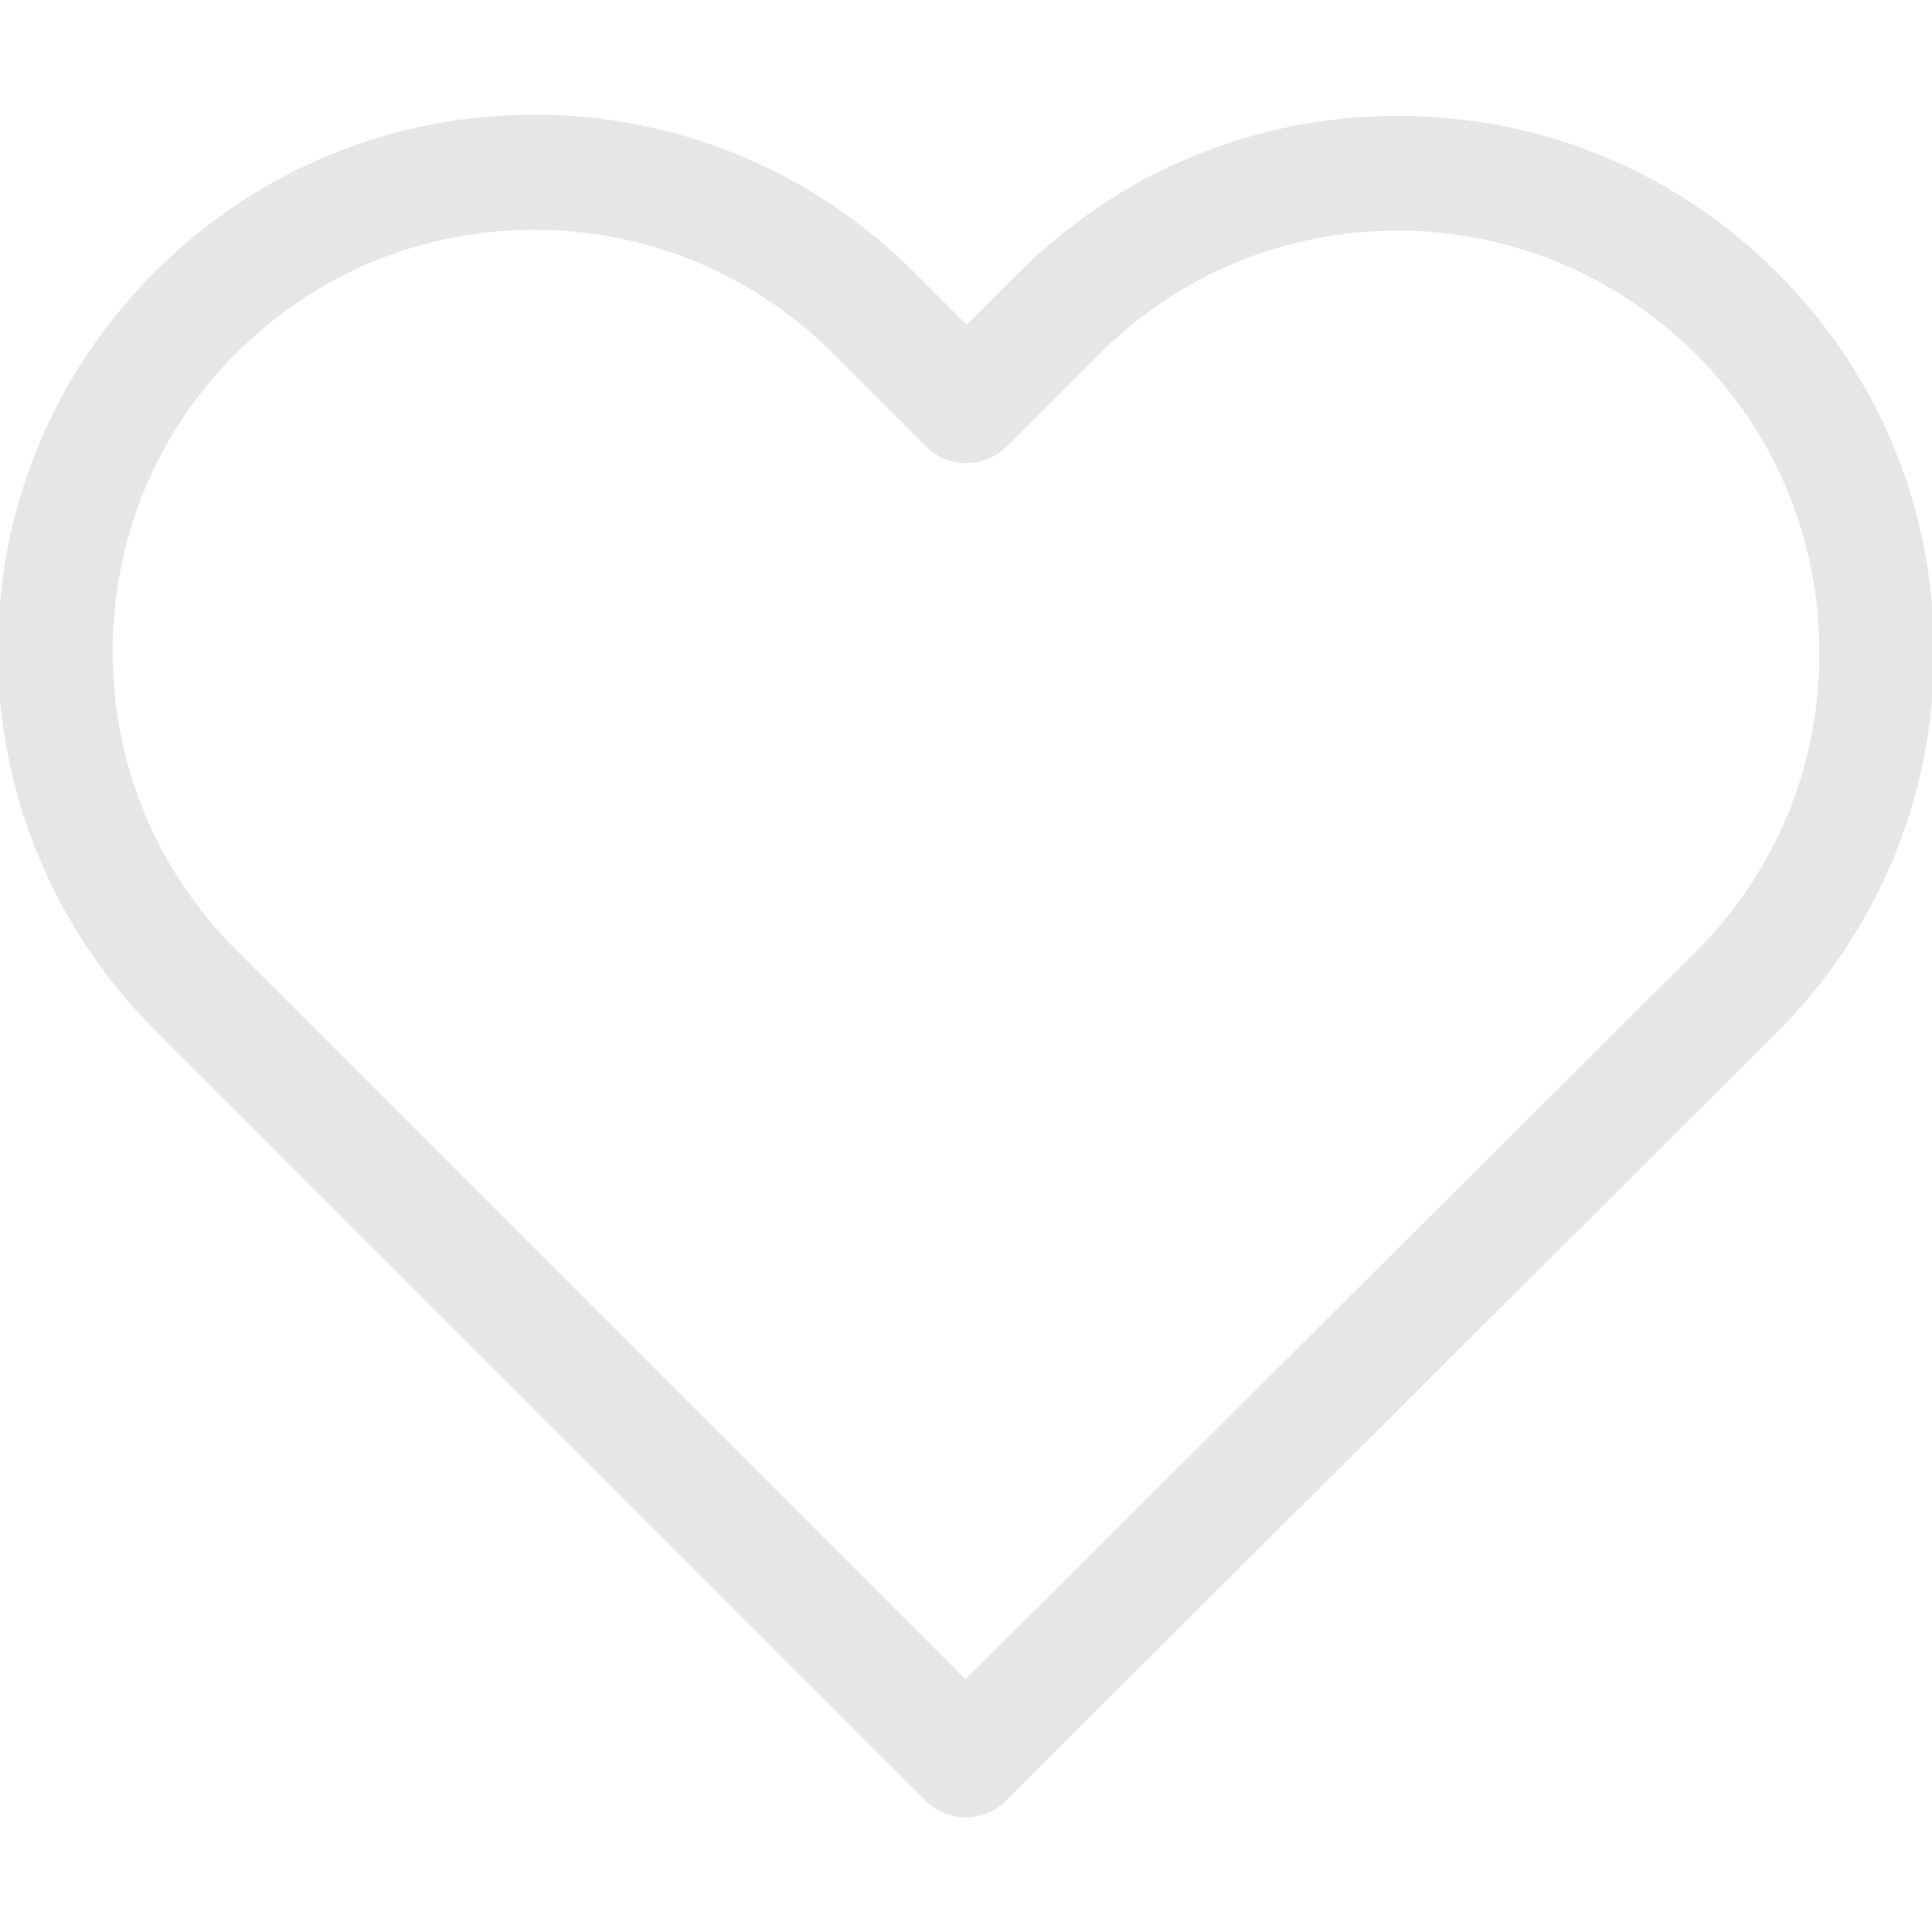
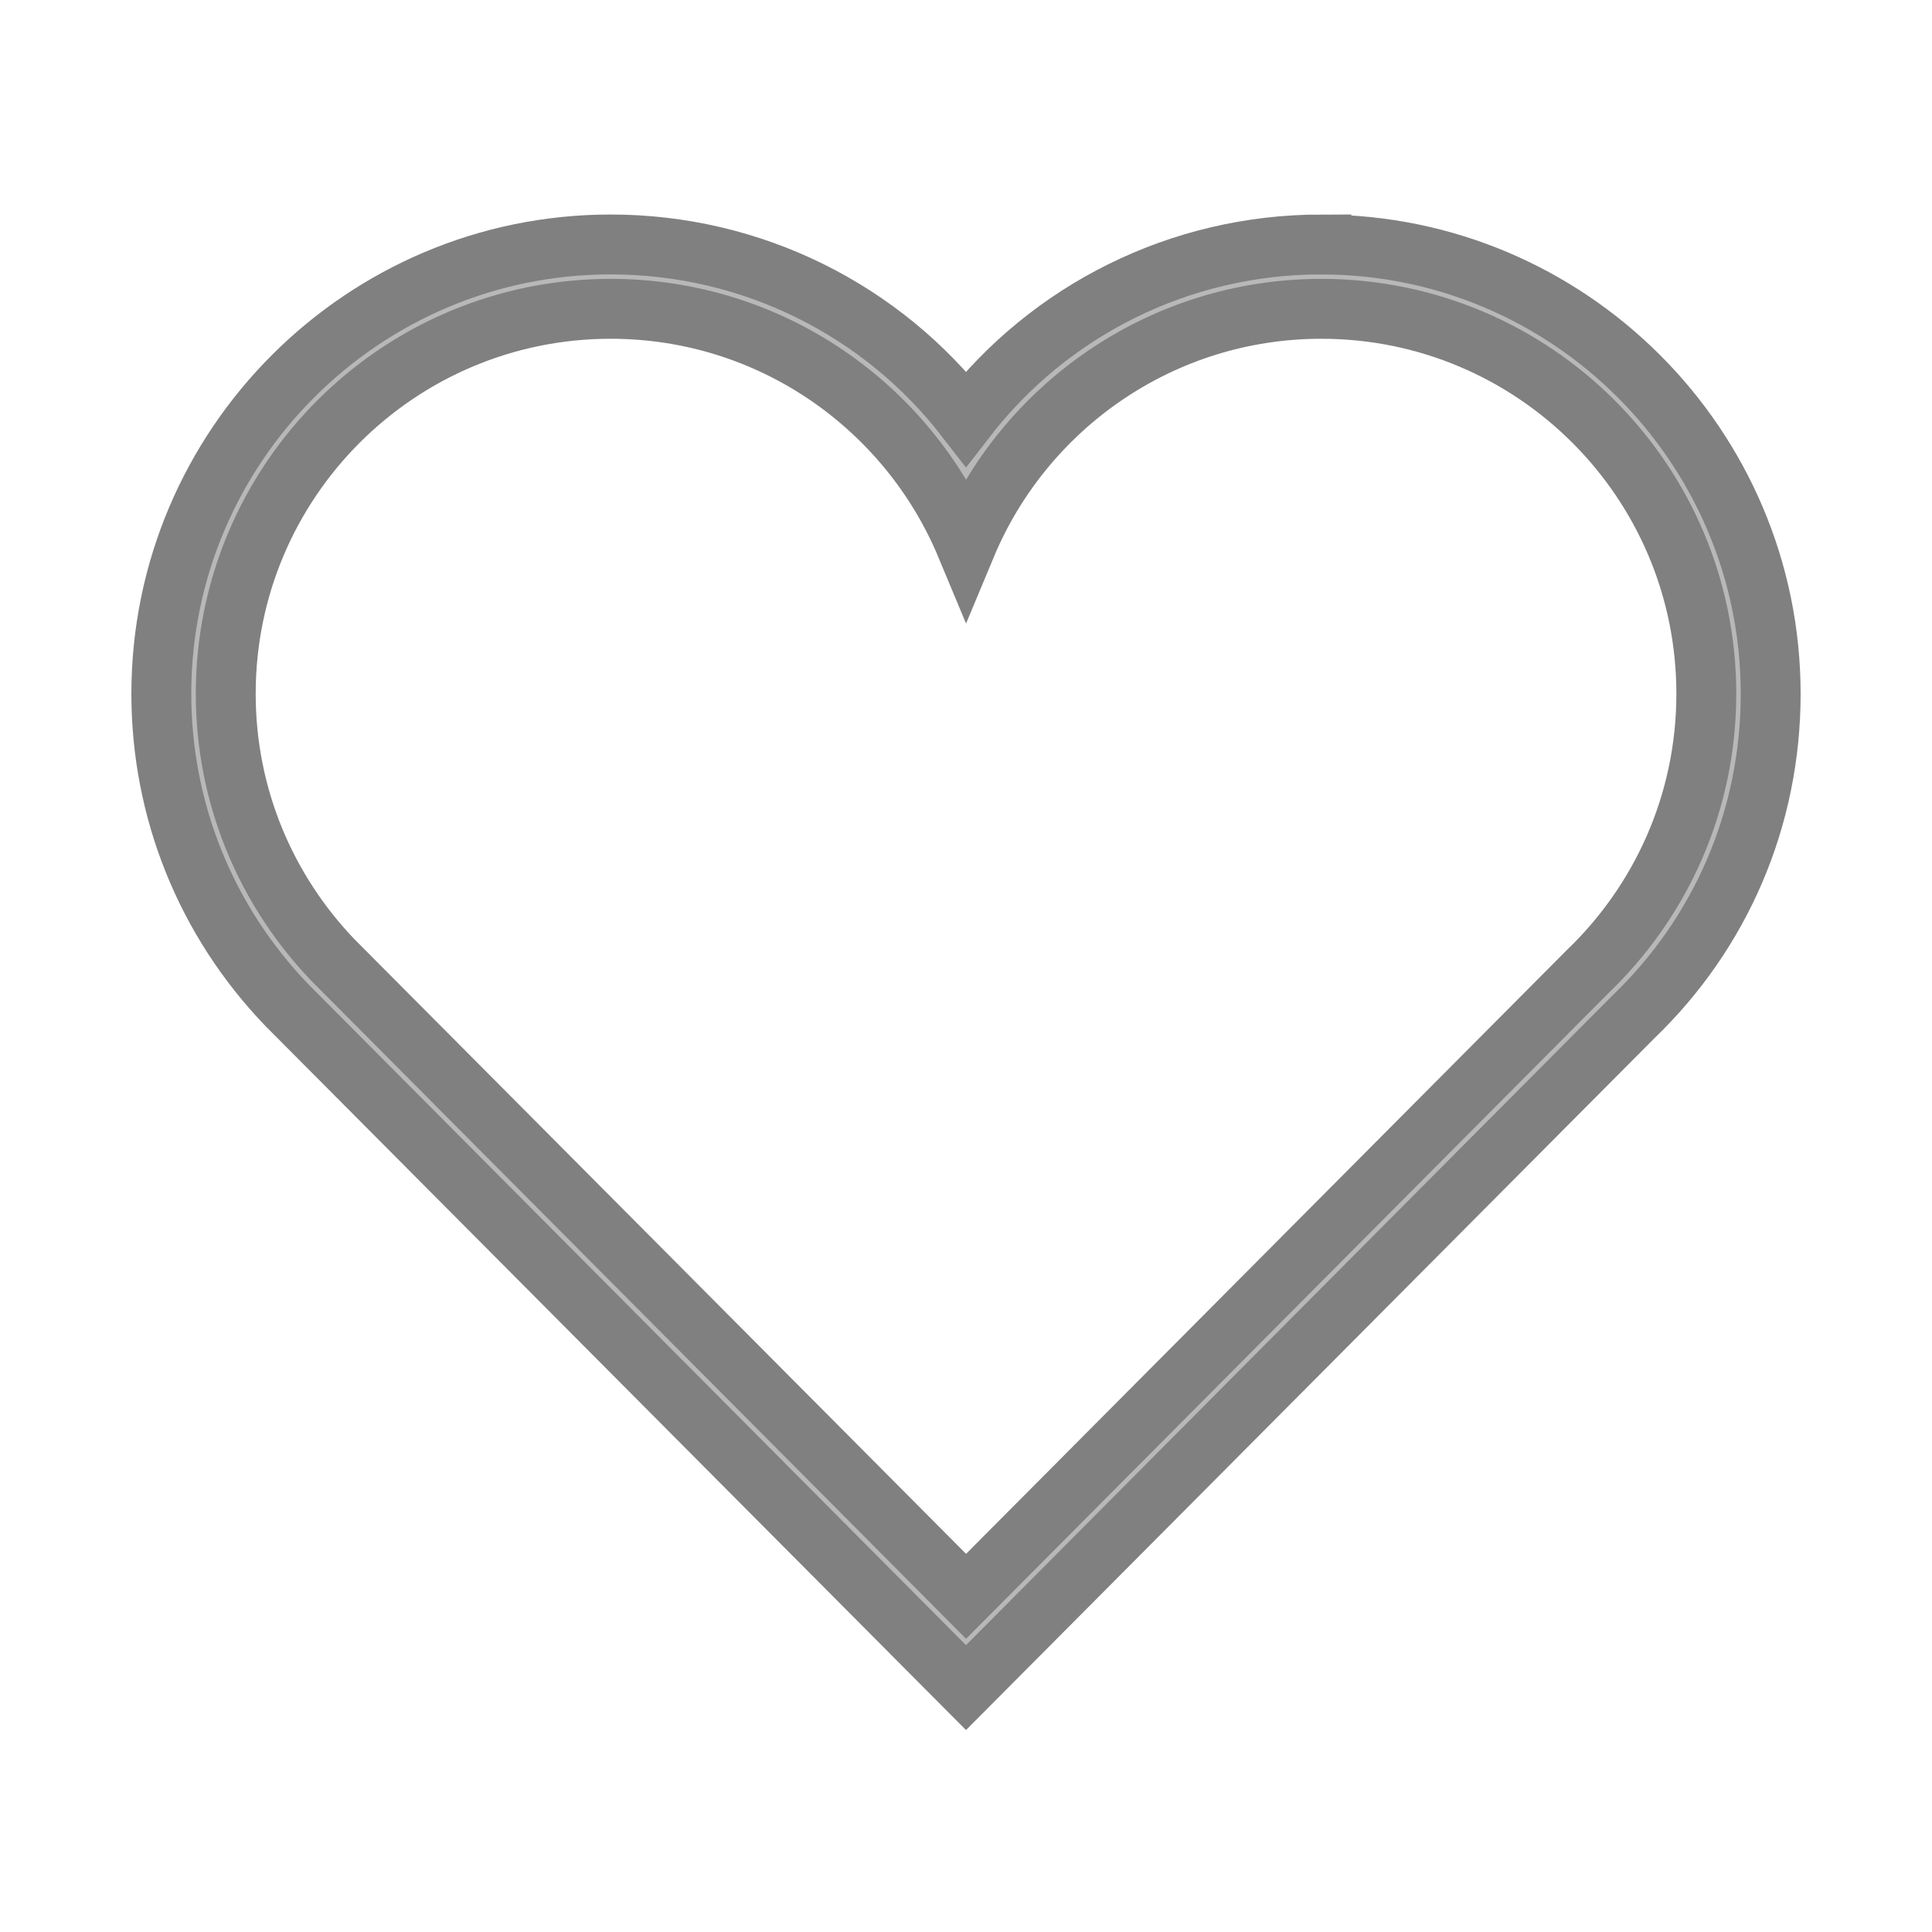
- <svg xmlns="http://www.w3.org/2000/svg" fill="#e6e6e6" height="800px" width="800px" version="1.1" id="Capa_1" viewBox="0 0 471.701 471.701" xml:space="preserve" stroke="#e6e6e6">
+ <svg xmlns="http://www.w3.org/2000/svg" width="800px" height="800px" viewBox="0 0 32 32" version="1.1" fill="#808080" stroke="#808080" stroke-width="0.992">
  <g id="SVGRepo_bgCarrier" stroke-width="0" />
  <g id="SVGRepo_tracerCarrier" stroke-linecap="round" stroke-linejoin="round" />
  <g id="SVGRepo_iconCarrier">
-     <g>
-       <path d="M433.601,67.001c-24.7-24.7-57.4-38.2-92.3-38.2s-67.7,13.6-92.4,38.3l-12.9,12.9l-13.1-13.1 c-24.7-24.7-57.6-38.4-92.5-38.4c-34.8,0-67.6,13.6-92.2,38.2c-24.7,24.7-38.3,57.5-38.2,92.4c0,34.9,13.7,67.6,38.4,92.3 l187.8,187.8c2.6,2.6,6.1,4,9.5,4c3.4,0,6.9-1.3,9.5-3.9l188.2-187.5c24.7-24.7,38.3-57.5,38.3-92.4 C471.801,124.501,458.301,91.701,433.601,67.001z M414.401,232.701l-178.7,178l-178.3-178.3c-19.6-19.6-30.4-45.6-30.4-73.3 s10.7-53.7,30.3-73.2c19.5-19.5,45.5-30.3,73.1-30.3c27.7,0,53.8,10.8,73.4,30.4l22.6,22.6c5.3,5.3,13.8,5.3,19.1,0l22.4-22.4 c19.6-19.6,45.7-30.4,73.3-30.4c27.6,0,53.6,10.8,73.2,30.3c19.6,19.6,30.3,45.6,30.3,73.3 C444.801,187.101,434.001,213.101,414.401,232.701z" />
-     </g>
+     <g id="icomoon-ignore"> </g>
+     <path d="M21.886 5.115c3.521 0 6.376 2.855 6.376 6.376 0 1.809-0.754 3.439-1.964 4.6l-10.297 10.349-10.484-10.536c-1.1-1.146-1.778-2.699-1.778-4.413 0-3.522 2.855-6.376 6.376-6.376 2.652 0 4.925 1.62 5.886 3.924 0.961-2.304 3.234-3.924 5.886-3.924zM21.886 4.049c-2.345 0-4.499 1.089-5.886 2.884-1.386-1.795-3.54-2.884-5.886-2.884-4.104 0-7.442 3.339-7.442 7.442 0 1.928 0.737 3.758 2.075 5.152l11.253 11.309 11.053-11.108c1.46-1.402 2.275-3.308 2.275-5.352 0-4.104-3.339-7.442-7.442-7.442v0z" fill="#b8b8b8"> </path>
  </g>
</svg>
